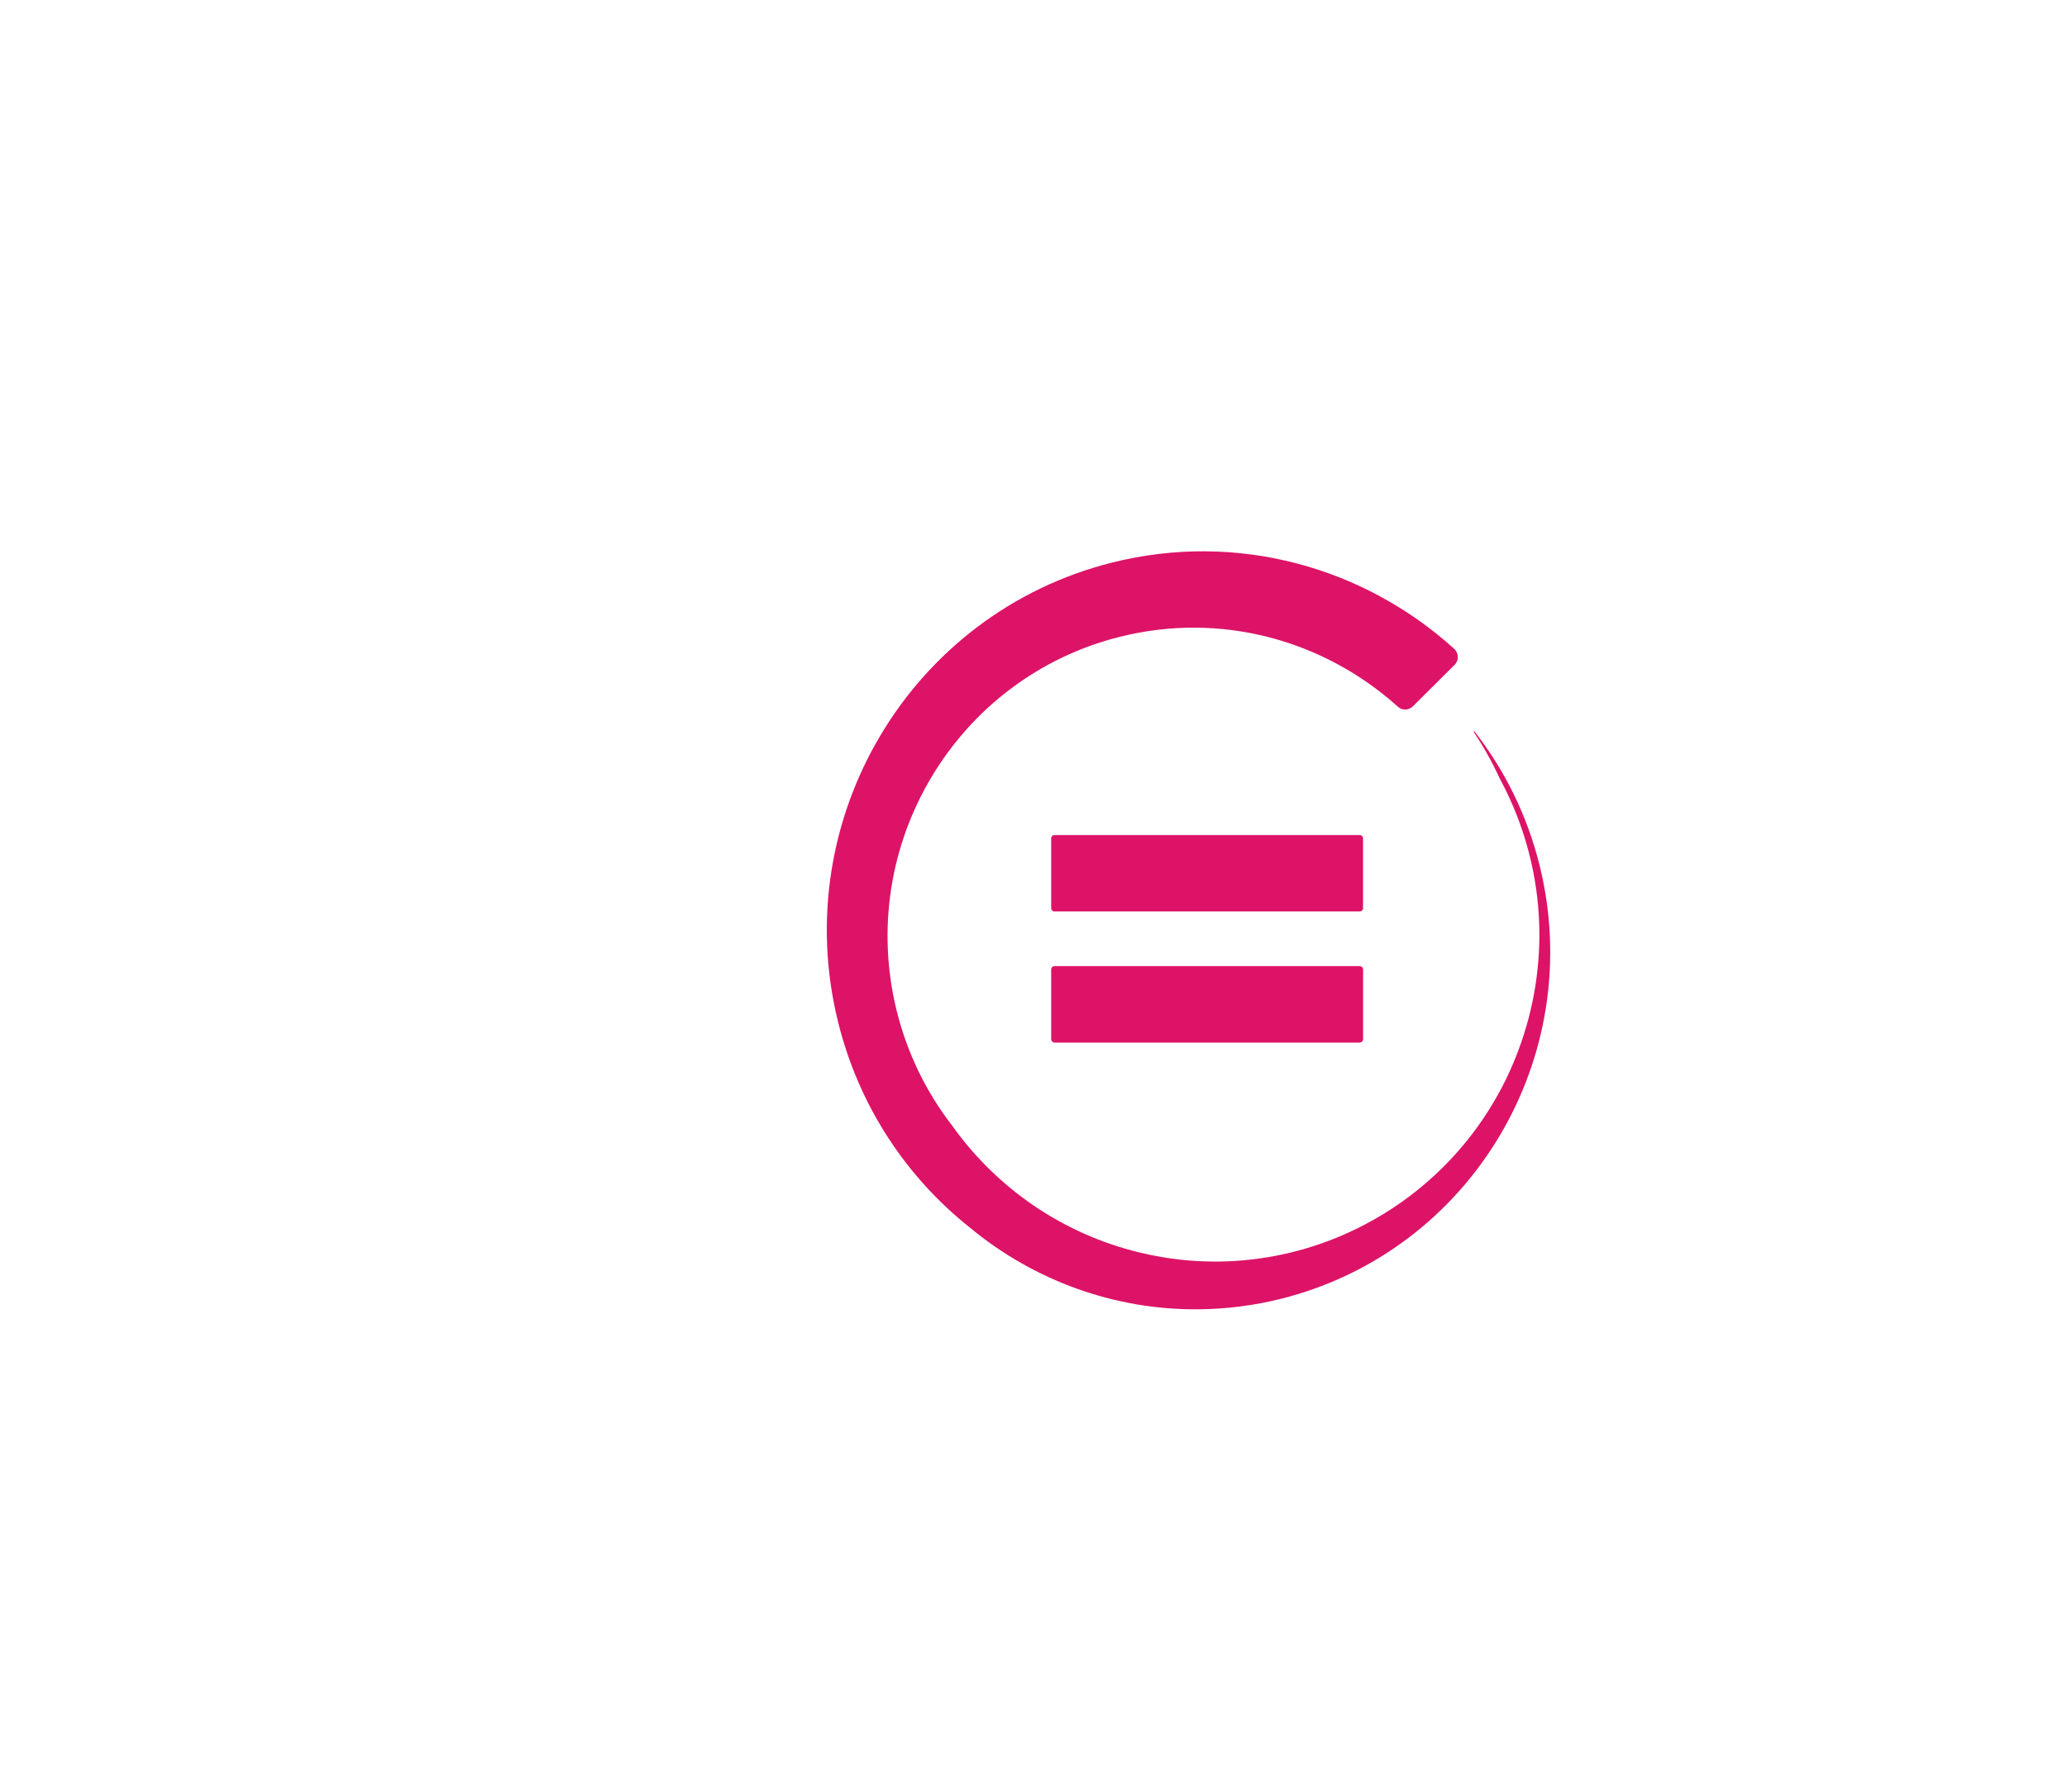
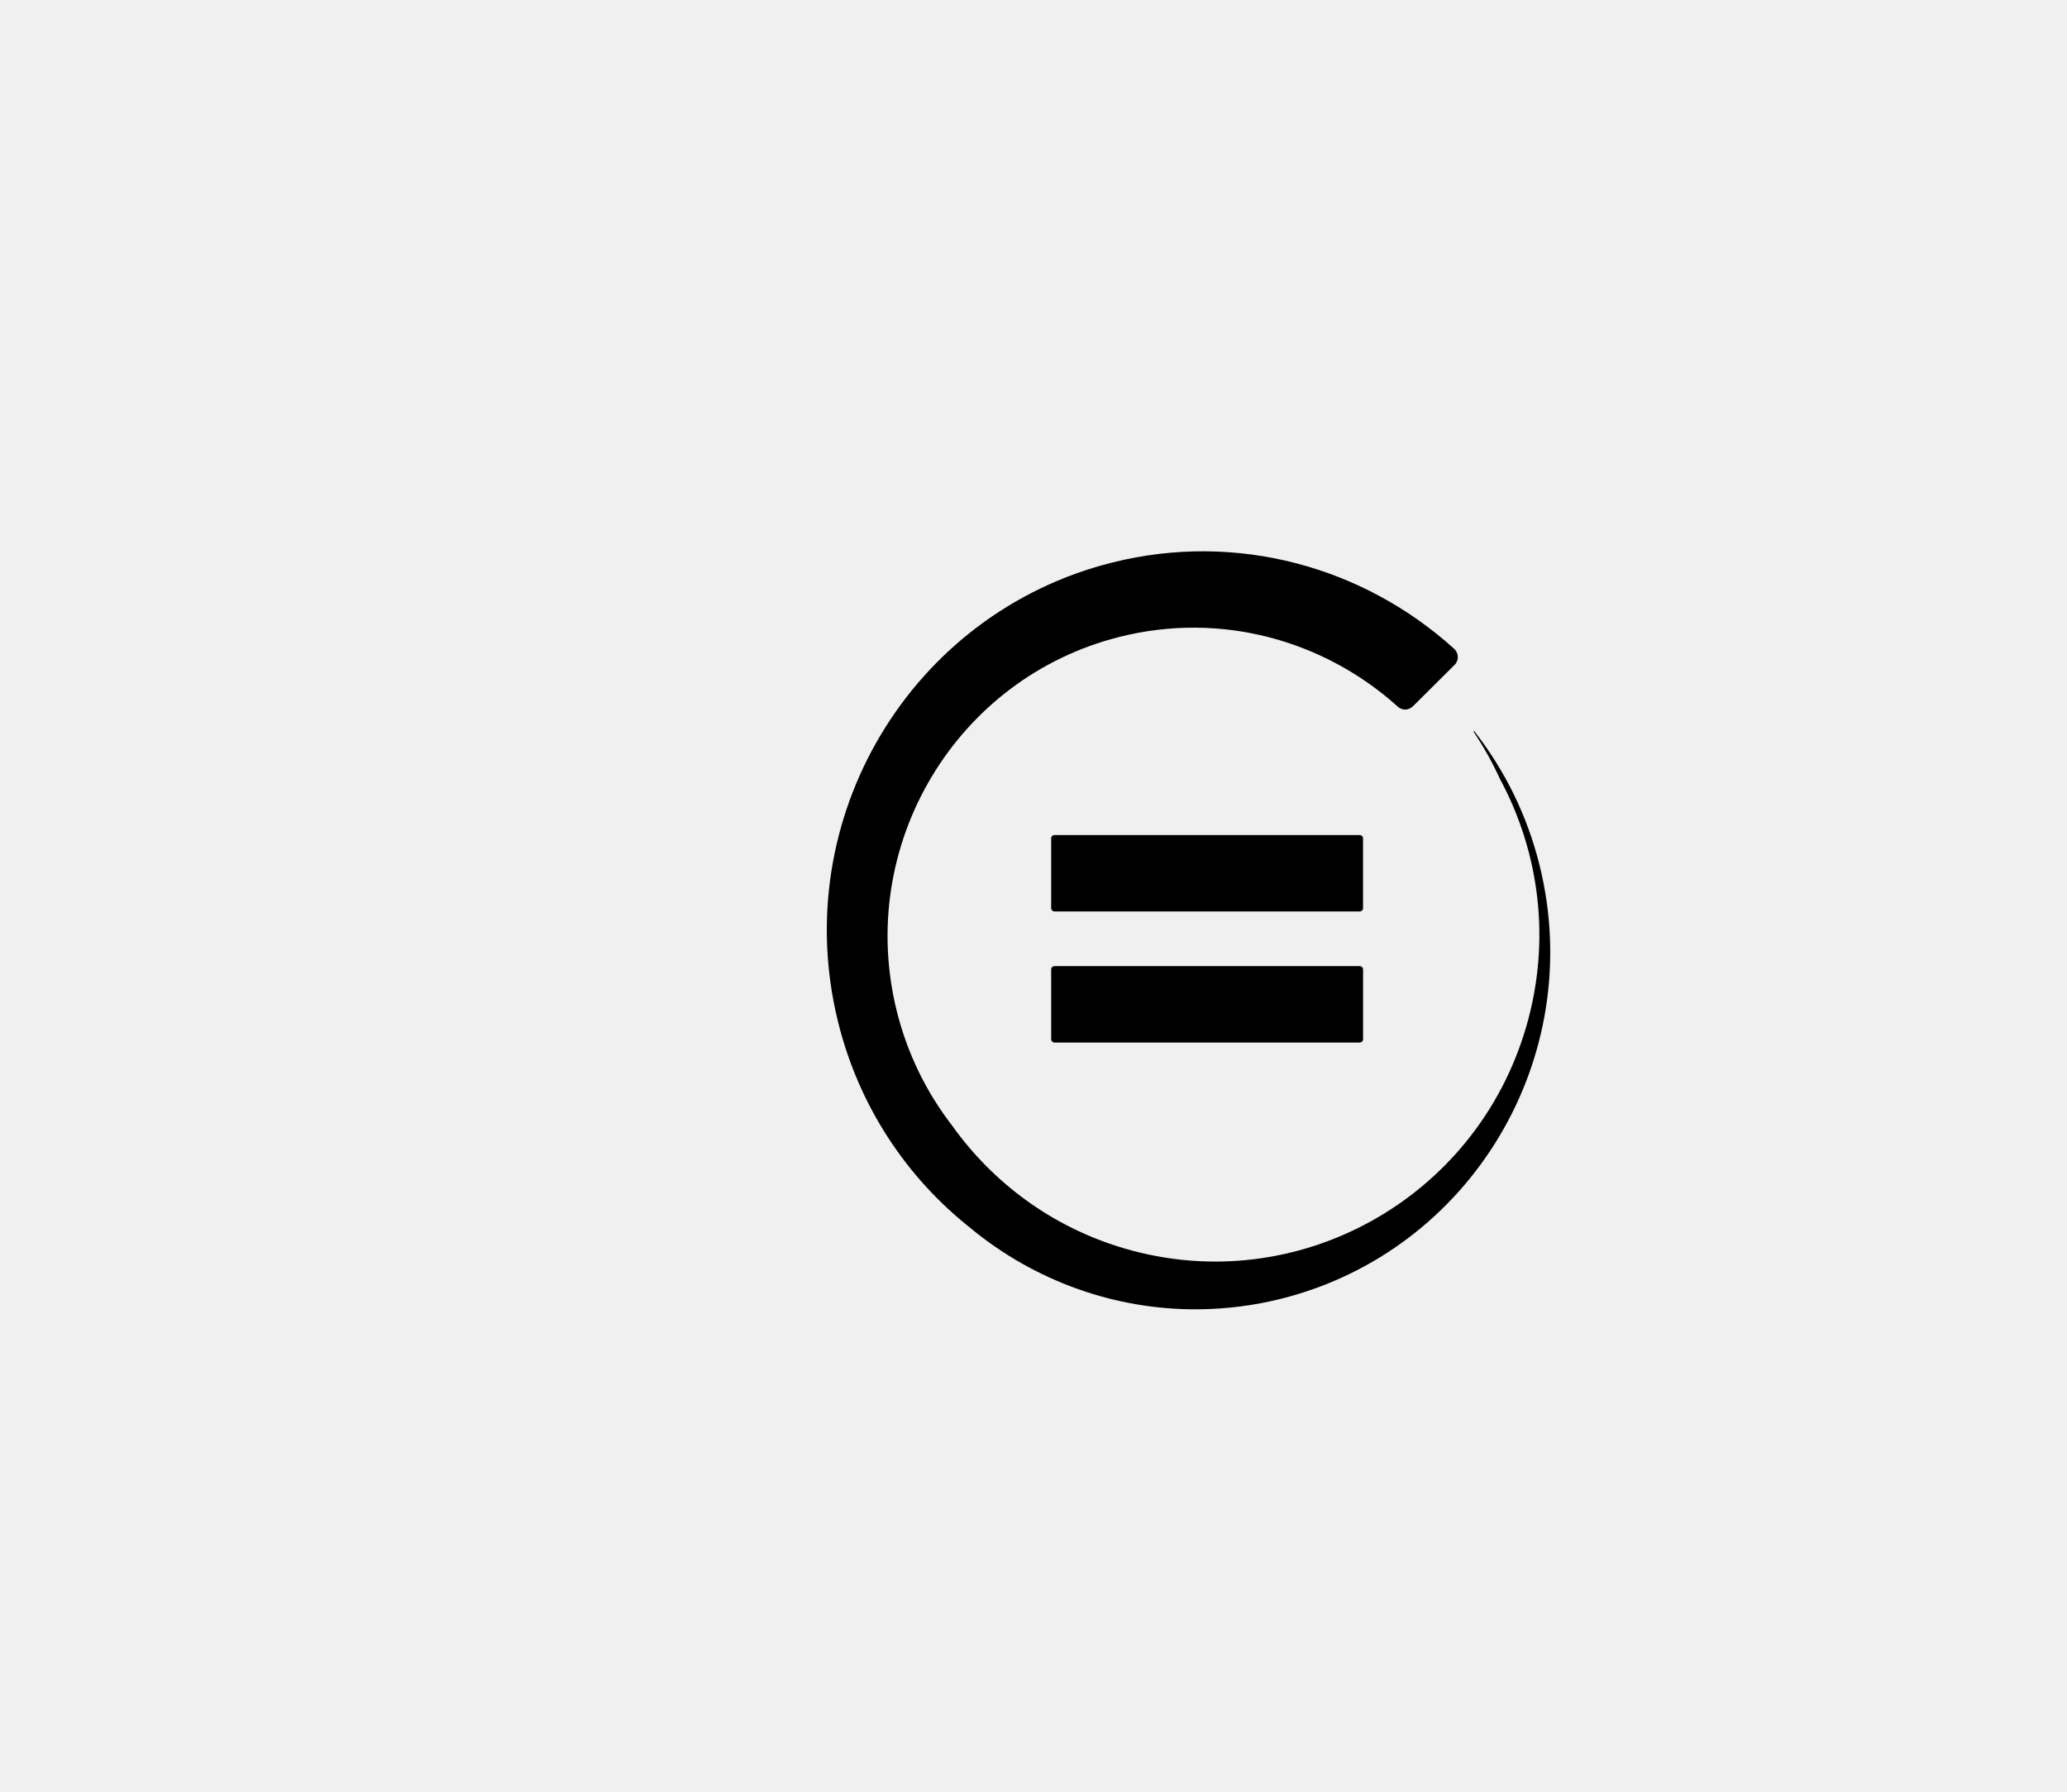
- <svg xmlns="http://www.w3.org/2000/svg" xmlns:xlink="http://www.w3.org/1999/xlink" width="60" height="52" viewBox="0 0 60 52">
+ <svg xmlns="http://www.w3.org/2000/svg" width="60" height="52" viewBox="0 0 60 52">
  <defs>
    <rect id="a" width="1280" height="664" />
  </defs>
-   <g fill="none" fill-rule="evenodd" transform="translate(-378 -381)">
-     <g stroke-linecap="square">
-       <use fill="#FFFFFF" xlink:href="#a" />
-       <rect width="1281" height="665" x="-.5" y="-.5" stroke="#CBCCD0" />
-     </g>
+   <g fill-rule="evenodd" transform="translate(-378 -381)">
    <g transform="translate(55 349)">
-       <rect width="384.987" height="85" fill="#FFFFFF" stroke="#E6E7ED" />
-       <path fill="#DD1367" d="M362.469,60.039 C362.524,60.039 362.567,60.082 362.567,60.136 L362.567,62.159 C362.567,62.213 362.524,62.257 362.469,62.257 L353.609,62.257 C353.556,62.257 353.513,62.213 353.513,62.159 L353.513,60.136 C353.513,60.082 353.556,60.039 353.609,60.039 L362.469,60.039 Z M362.566,56.332 L362.566,58.356 C362.566,58.409 362.524,58.453 362.469,58.453 L353.609,58.453 C353.556,58.453 353.513,58.409 353.513,58.356 L353.513,57.128 L353.513,56.332 C353.513,56.279 353.556,56.235 353.609,56.235 L355.125,56.235 L362.469,56.235 C362.524,56.235 362.566,56.279 362.566,56.332 Z M367.693,57.124 C369.065,62.683 365.707,68.309 360.191,69.692 C359.391,69.893 358.592,69.99 357.804,69.999 C355.352,70.025 353.013,69.162 351.175,67.645 C349.331,66.187 347.936,64.125 347.326,61.655 C345.87,55.761 349.431,49.794 355.281,48.327 C358.923,47.414 362.588,48.467 365.189,50.81 C365.202,50.82 365.214,50.831 365.226,50.842 C365.281,50.904 365.317,50.983 365.317,51.073 C365.317,51.15 365.287,51.217 365.245,51.274 L365.17,51.348 L364.043,52.47 L364.007,52.505 C363.947,52.558 363.872,52.593 363.786,52.593 C363.709,52.593 363.641,52.562 363.584,52.518 C363.565,52.502 363.547,52.484 363.528,52.467 C361.412,50.586 358.449,49.744 355.504,50.482 C350.743,51.676 347.844,56.534 349.028,61.332 C349.337,62.584 349.897,63.708 350.637,64.666 C351.82,66.325 353.54,67.615 355.637,68.232 C360.628,69.698 365.852,66.811 367.307,61.783 C368.032,59.276 367.68,56.713 366.531,54.589 C366.313,54.112 366.058,53.66 365.773,53.234 L365.794,53.219 C366.668,54.337 367.33,55.653 367.693,57.124 Z" />
+       <path d="M362.469,60.039 C362.524,60.039 362.567,60.082 362.567,60.136 L362.567,62.159 C362.567,62.213 362.524,62.257 362.469,62.257 L353.609,62.257 C353.556,62.257 353.513,62.213 353.513,62.159 L353.513,60.136 C353.513,60.082 353.556,60.039 353.609,60.039 L362.469,60.039 Z M362.566,56.332 L362.566,58.356 C362.566,58.409 362.524,58.453 362.469,58.453 L353.609,58.453 C353.556,58.453 353.513,58.409 353.513,58.356 L353.513,57.128 L353.513,56.332 C353.513,56.279 353.556,56.235 353.609,56.235 L355.125,56.235 L362.469,56.235 C362.524,56.235 362.566,56.279 362.566,56.332 Z M367.693,57.124 C369.065,62.683 365.707,68.309 360.191,69.692 C359.391,69.893 358.592,69.99 357.804,69.999 C355.352,70.025 353.013,69.162 351.175,67.645 C349.331,66.187 347.936,64.125 347.326,61.655 C345.87,55.761 349.431,49.794 355.281,48.327 C358.923,47.414 362.588,48.467 365.189,50.81 C365.202,50.82 365.214,50.831 365.226,50.842 C365.281,50.904 365.317,50.983 365.317,51.073 C365.317,51.15 365.287,51.217 365.245,51.274 L365.17,51.348 L364.043,52.47 L364.007,52.505 C363.947,52.558 363.872,52.593 363.786,52.593 C363.709,52.593 363.641,52.562 363.584,52.518 C363.565,52.502 363.547,52.484 363.528,52.467 C361.412,50.586 358.449,49.744 355.504,50.482 C350.743,51.676 347.844,56.534 349.028,61.332 C349.337,62.584 349.897,63.708 350.637,64.666 C351.82,66.325 353.54,67.615 355.637,68.232 C360.628,69.698 365.852,66.811 367.307,61.783 C368.032,59.276 367.68,56.713 366.531,54.589 C366.313,54.112 366.058,53.66 365.773,53.234 L365.794,53.219 C366.668,54.337 367.33,55.653 367.693,57.124 Z" />
    </g>
  </g>
</svg>
